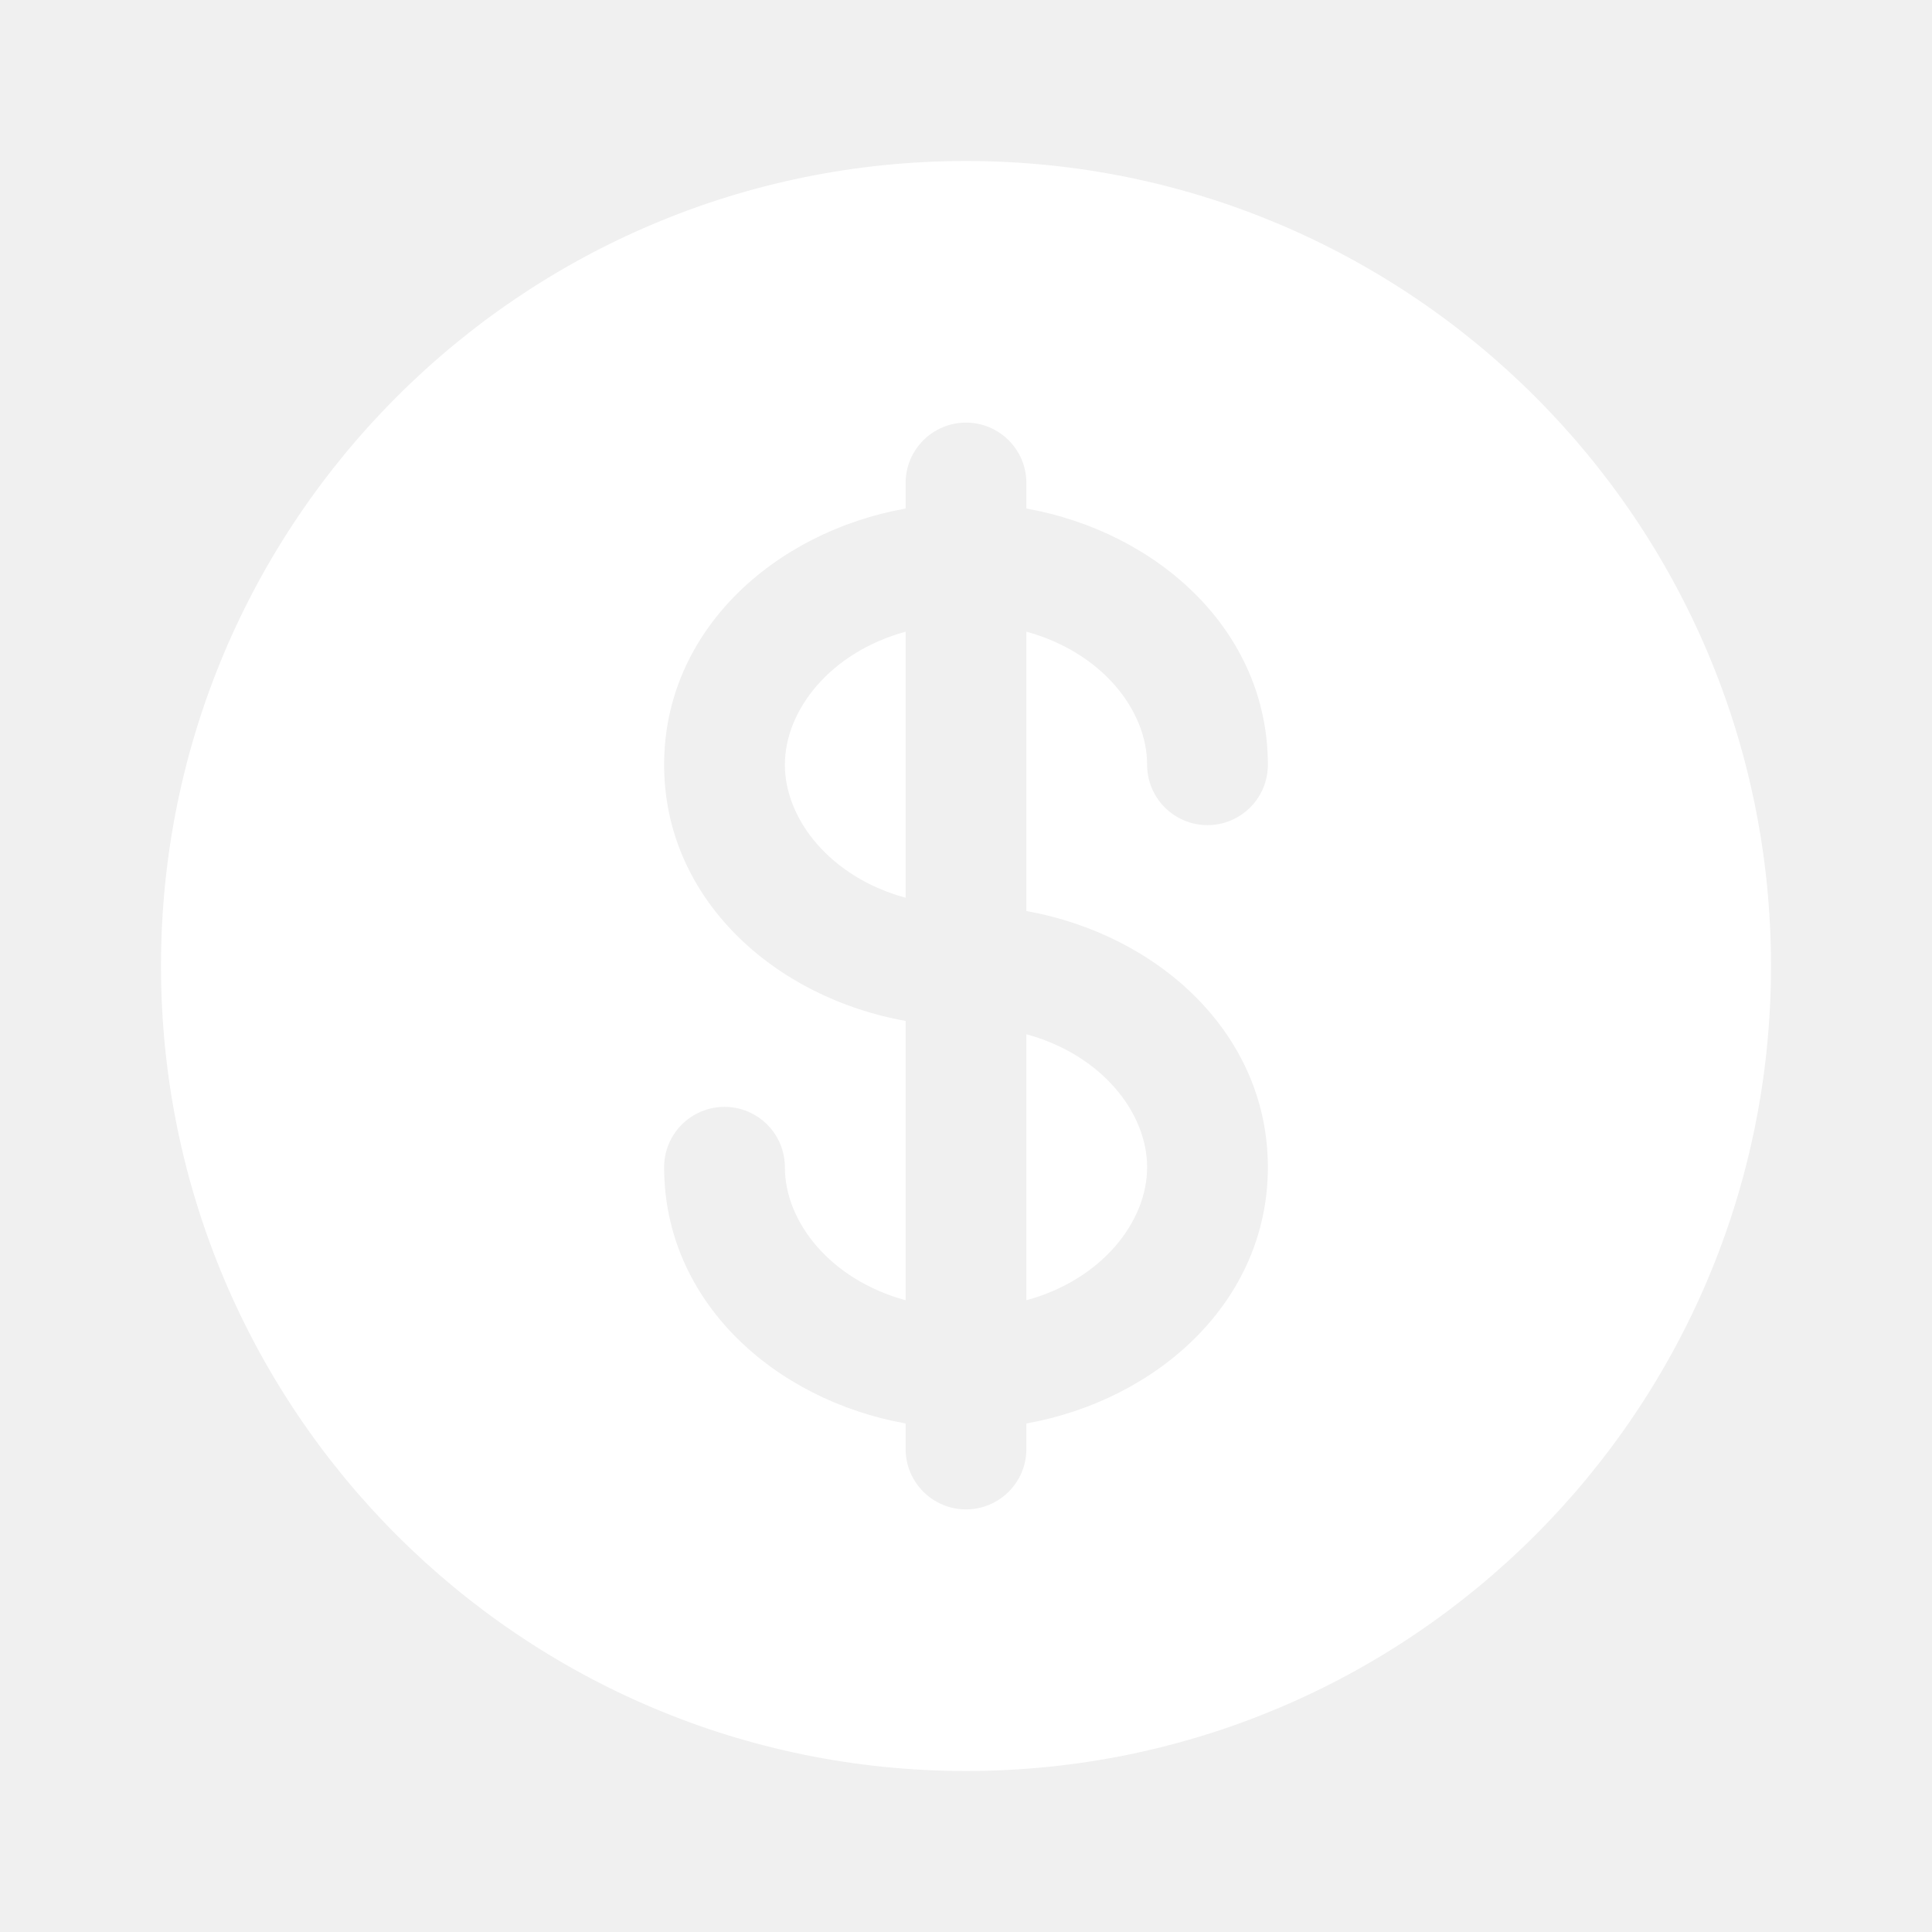
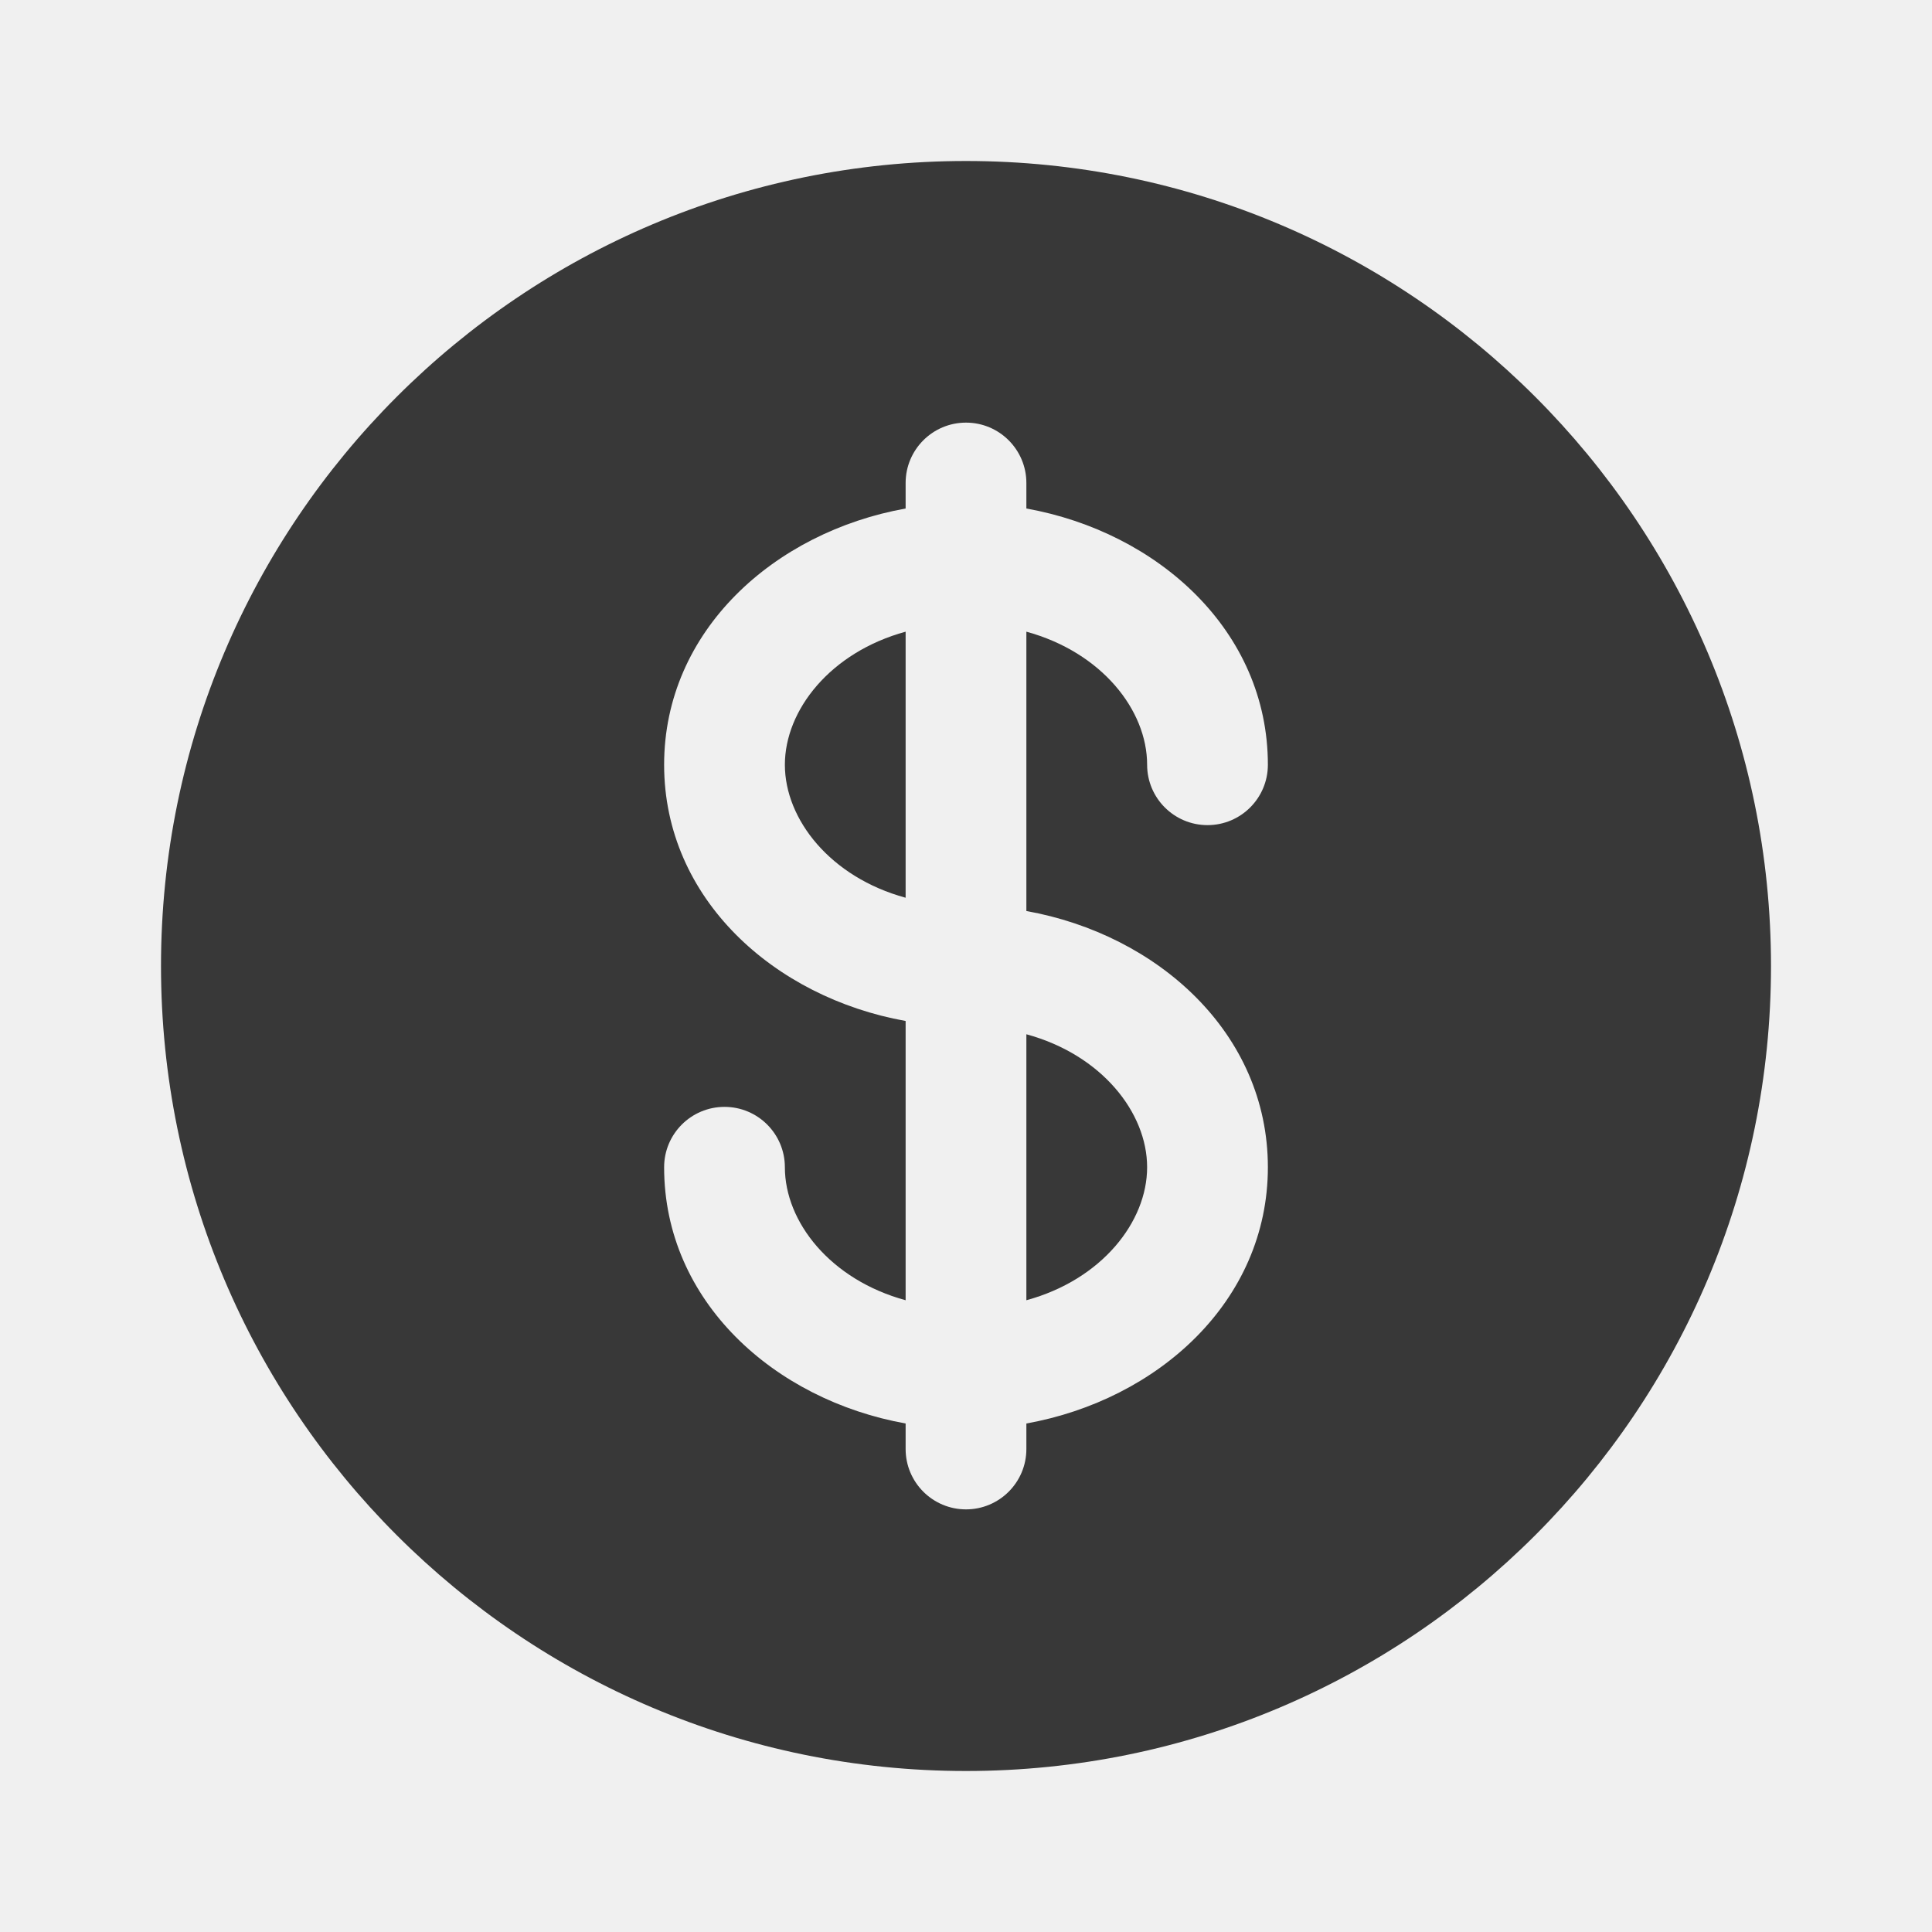
<svg xmlns="http://www.w3.org/2000/svg" width="24" height="24" viewBox="0 0 24 24">
-   <path fill="#FFFFFF" d="M11.25 7.847c-.936.256-1.5.975-1.5 1.653s.564 1.397 1.5 1.652zm1.5 5.001v3.304c.936-.255 1.5-.974 1.5-1.652s-.564-1.397-1.5-1.652" />
-   <path fill="#FFFFFF" fill-rule="evenodd" d="M22 12c0 5.523-4.477 10-10 10S2 17.523 2 12S6.477 2 12 2s10 4.477 10 10M12 5.25a.75.75 0 0 1 .75.75v.317c1.63.292 3 1.517 3 3.183a.75.75 0 0 1-1.5 0c0-.678-.564-1.397-1.5-1.653v3.47c1.63.292 3 1.517 3 3.183s-1.37 2.891-3 3.183V18a.75.75 0 0 1-1.5 0v-.317c-1.63-.292-3-1.517-3-3.183a.75.75 0 0 1 1.5 0c0 .678.564 1.397 1.5 1.652v-3.469c-1.63-.292-3-1.517-3-3.183s1.37-2.891 3-3.183V6a.75.75 0 0 1 .75-.75" clip-rule="evenodd" />
+   <path fill="#383838ff" d="M11.25 7.847c-.936.256-1.5.975-1.5 1.653s.564 1.397 1.5 1.652zm1.5 5.001v3.304c.936-.255 1.5-.974 1.5-1.652s-.564-1.397-1.5-1.652" />
+   <path fill="#383838ff" fill-rule="evenodd" d="M22 12c0 5.523-4.477 10-10 10S2 17.523 2 12S6.477 2 12 2s10 4.477 10 10M12 5.25a.75.75 0 0 1 .75.75v.317c1.63.292 3 1.517 3 3.183a.75.75 0 0 1-1.5 0c0-.678-.564-1.397-1.5-1.653v3.47c1.63.292 3 1.517 3 3.183s-1.37 2.891-3 3.183V18a.75.75 0 0 1-1.5 0v-.317c-1.63-.292-3-1.517-3-3.183a.75.75 0 0 1 1.5 0c0 .678.564 1.397 1.5 1.652v-3.469c-1.63-.292-3-1.517-3-3.183s1.37-2.891 3-3.183V6a.75.75 0 0 1 .75-.75" clip-rule="evenodd" />
</svg>
